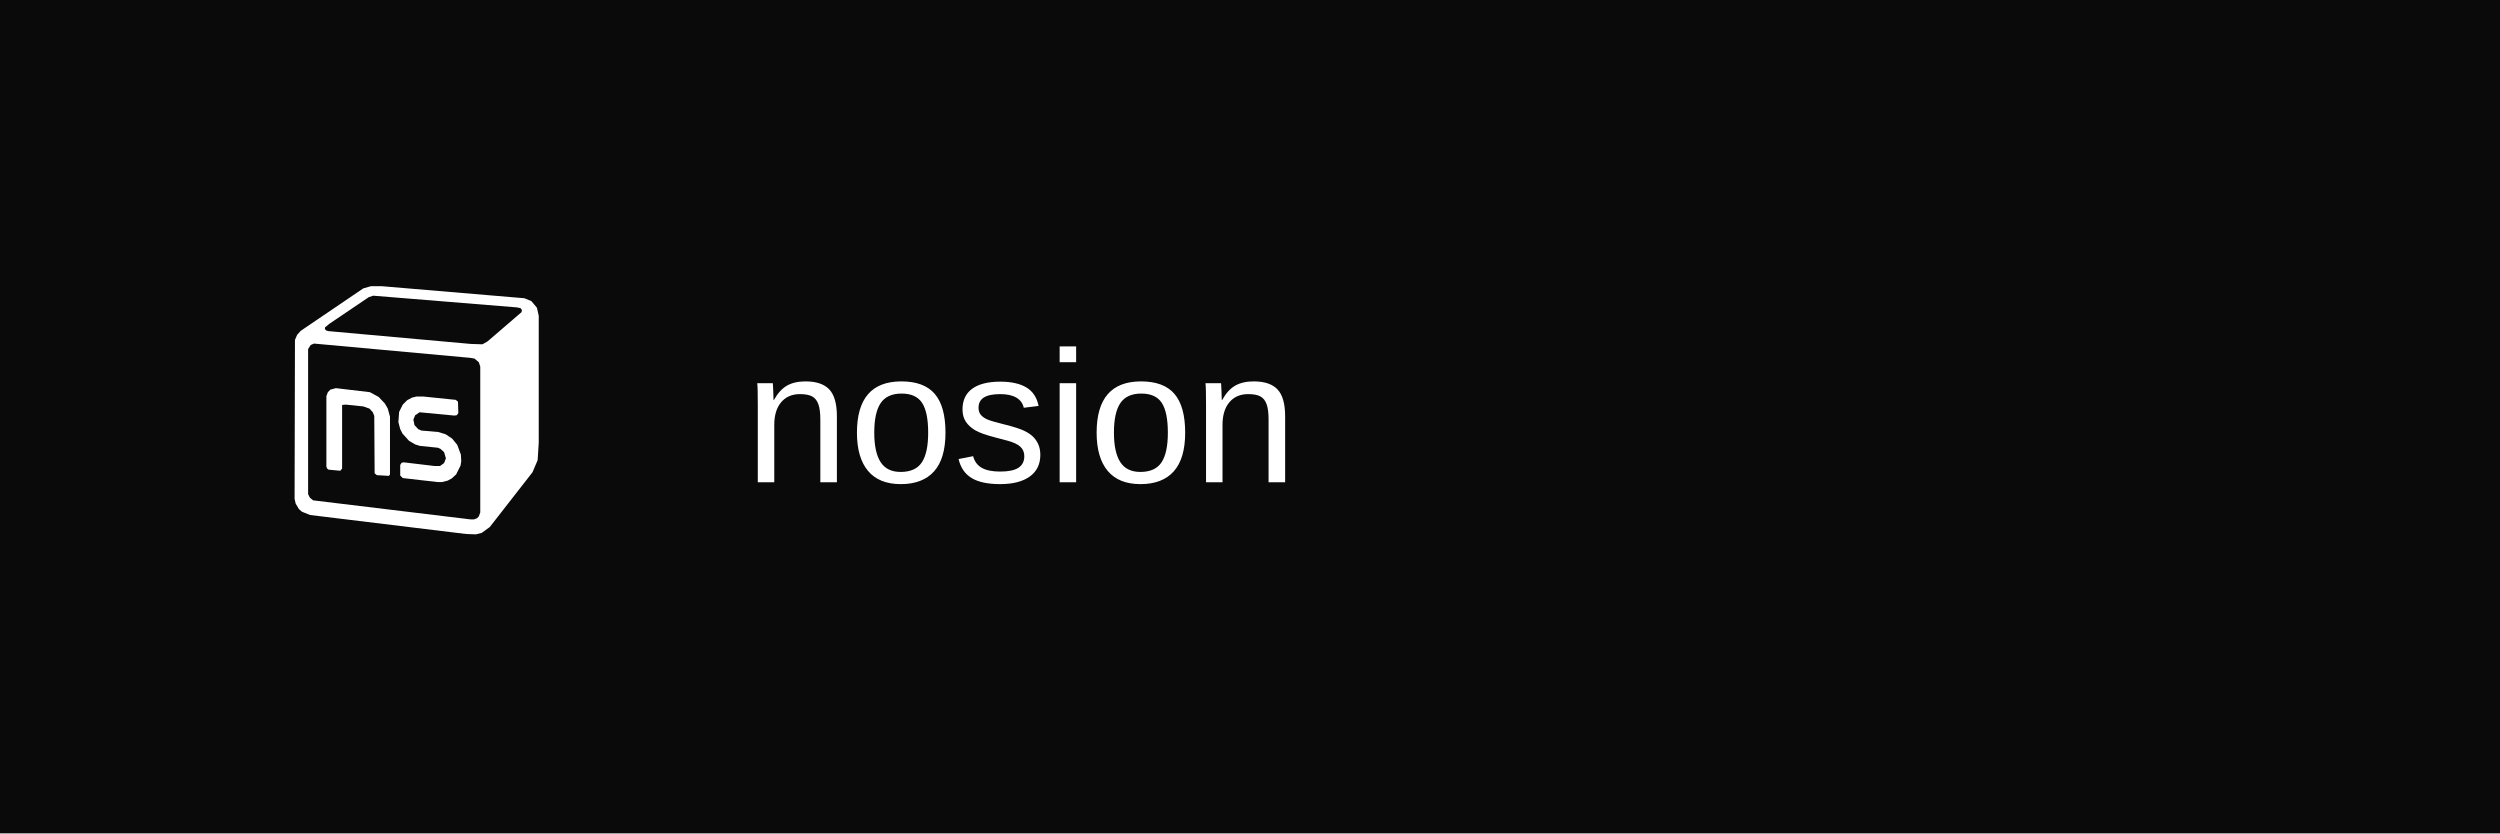
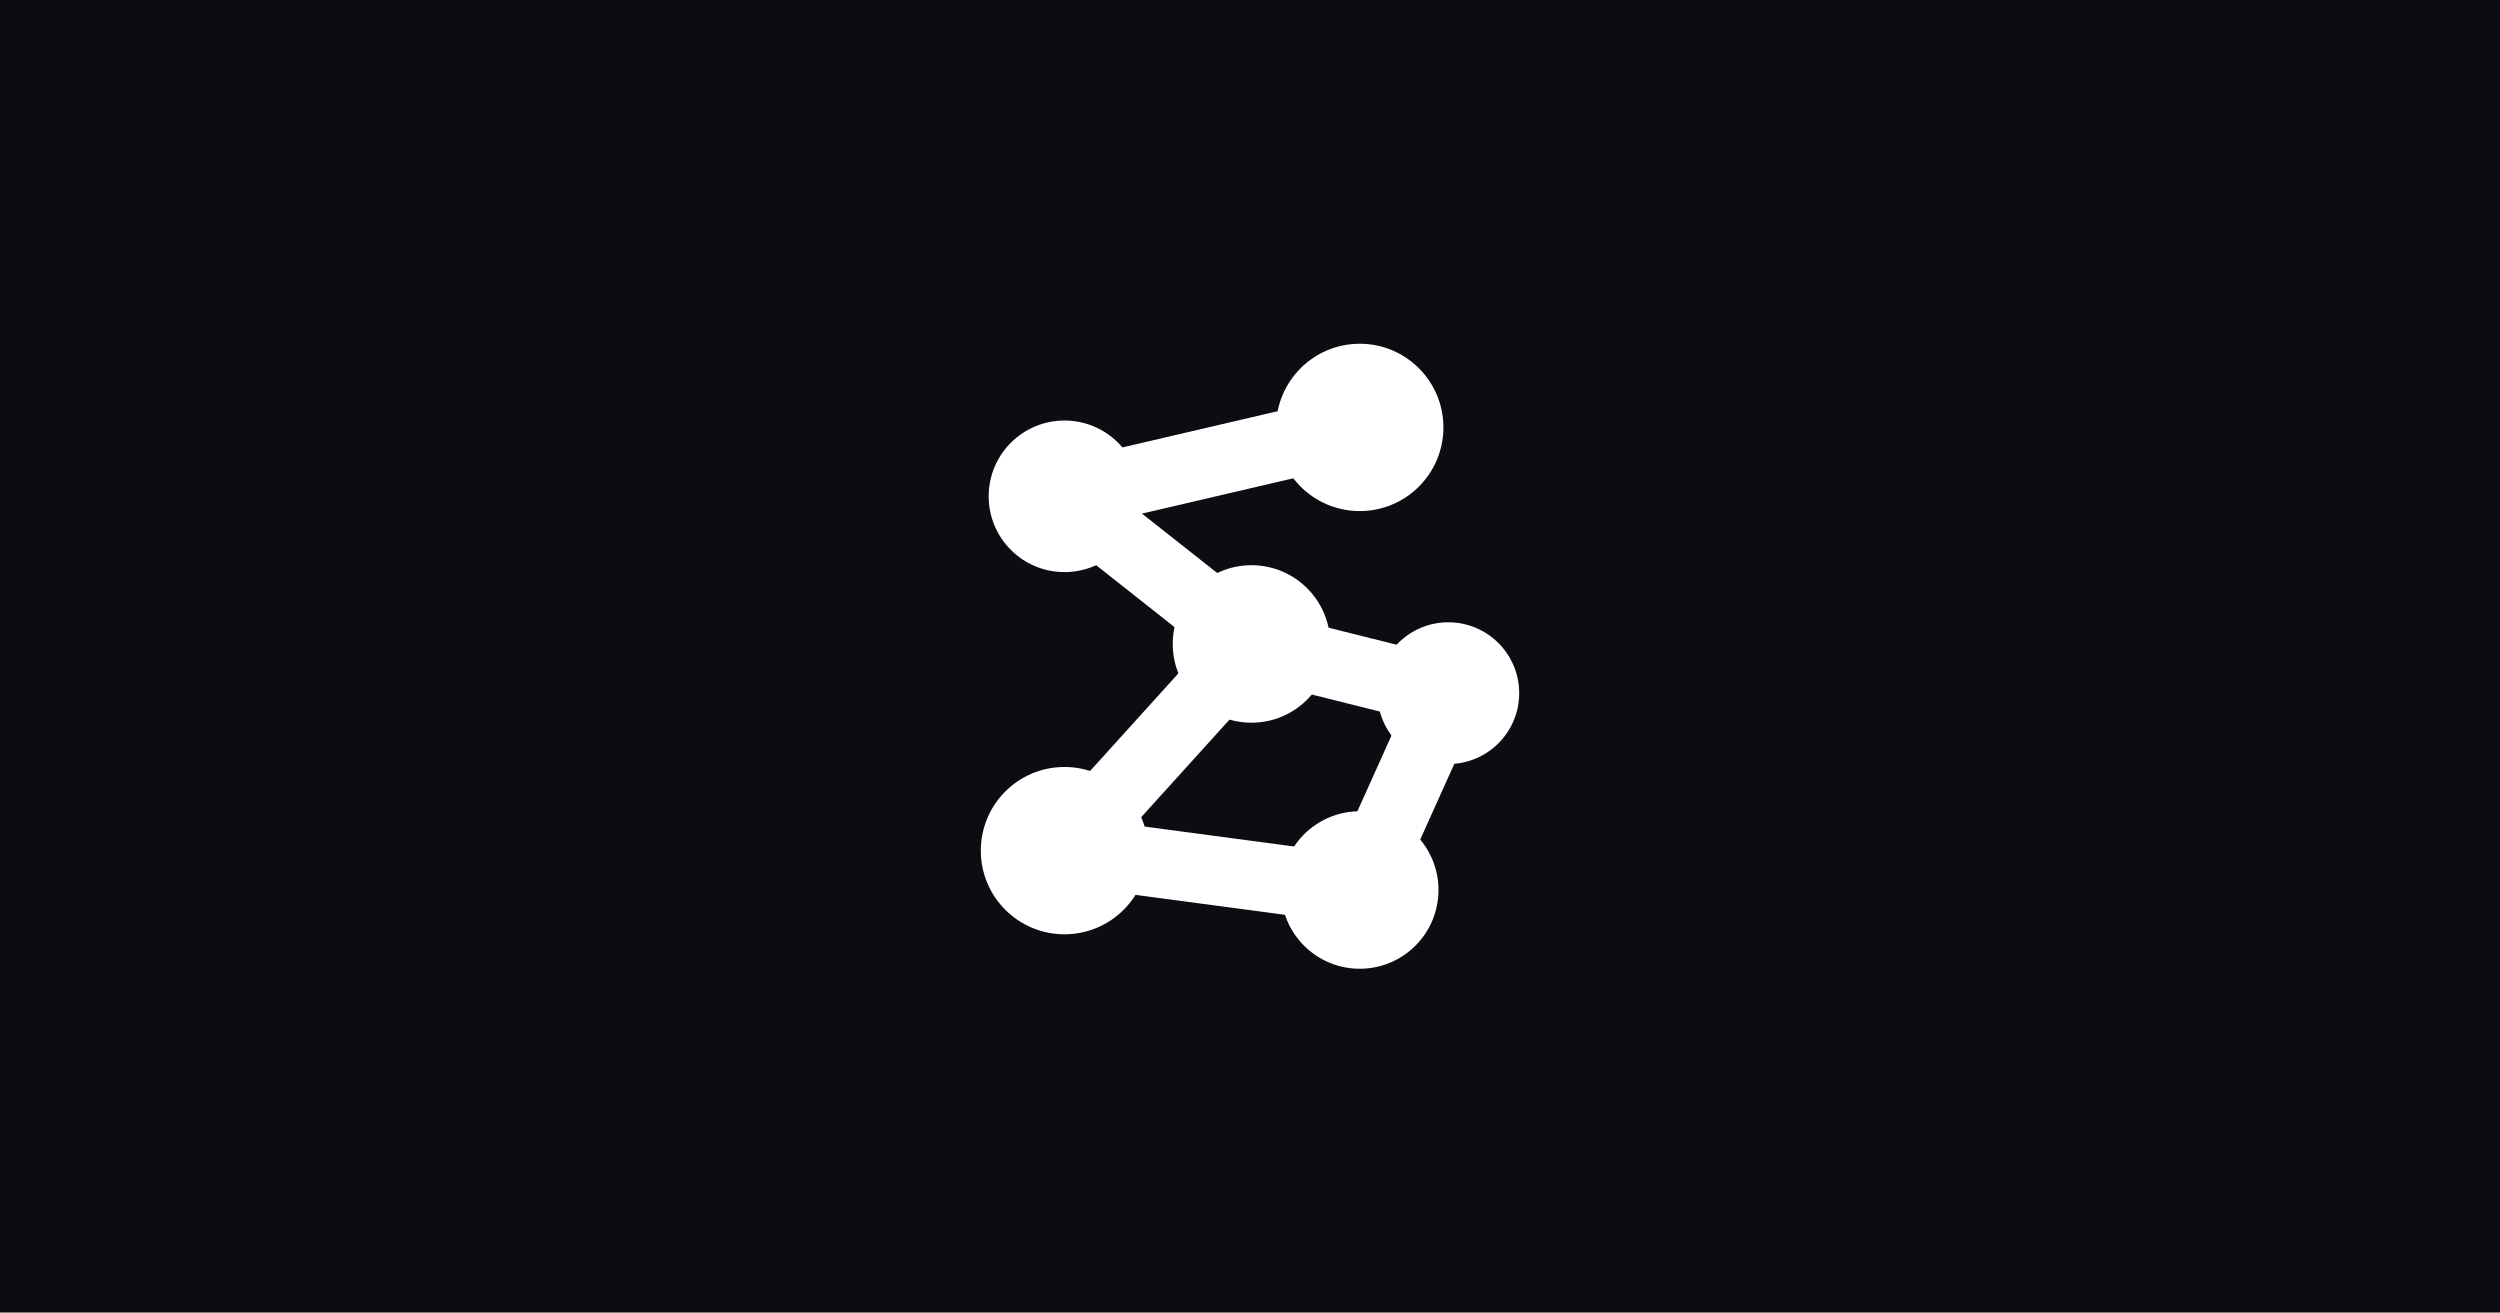
- <svg xmlns="http://www.w3.org/2000/svg" viewBox="0 0 1920 640">
-   <rect width="1920" height="640" fill="#0A0A0A" />
-   <g transform="translate(144,144.0) scale(0.2807)">
-     <path fill="#FFFFFF" fill-rule="evenodd" d="M 481,276 L 310,392 L 300,403 L 294,417 L 293,852 L 296,865 L 305,880 L 313,887 L 335,896 L 762,948 L 789,949 L 805,945 L 827,929 L 944,779 L 958,746 L 961,698 L 961,351 L 956,329 L 941,311 L 922,303 L 531,270 L 502,270 Z M 337,431 L 346,427 L 773,466 L 785,468 L 797,478 L 801,490 L 801,889 L 797,900 L 792,905 L 784,908 L 774,908 L 344,856 L 335,849 L 330,839 L 330,442 Z M 376,387 L 376,383 L 388,373 L 496,300 L 508,296 L 901,328 L 911,330 L 915,335 L 914,341 L 821,421 L 807,429 L 775,428 L 386,393 L 379,391 Z M 614,575 L 601,582 L 589,594 L 579,614 L 577,642 L 582,661 L 588,673 L 606,693 L 623,703 L 636,707 L 685,712 L 692,715 L 702,724 L 707,741 L 702,754 L 691,762 L 676,762 L 592,752 L 586,753 L 582,759 L 582,788 L 589,795 L 685,806 L 696,806 L 712,802 L 723,796 L 735,785 L 747,761 L 749,749 L 748,731 L 738,704 L 724,687 L 706,675 L 686,669 L 640,665 L 631,661 L 621,650 L 618,635 L 623,623 L 635,615 L 730,624 L 737,623 L 741,617 L 740,586 L 734,581 L 646,572 L 626,572 Z M 391,553 L 384,560 L 380,571 L 380,764 L 382,769 L 386,772 L 418,775 L 423,769 L 423,595 L 433,594 L 481,599 L 498,605 L 507,615 L 511,625 L 512,782 L 518,787 L 551,789 L 554,785 L 554,627 L 548,605 L 540,591 L 523,573 L 499,560 L 406,549 Z" />
+ <svg xmlns="http://www.w3.org/2000/svg" viewBox="0 0 1200 630">
+   <rect width="1200" height="630" fill="#0b0d12" />
+   <g transform="translate(355.0394,110.6693) scale(4.724409)">
+     <line x1="63" y1="20" x2="33" y2="27" stroke="#ffffff" stroke-width="7" stroke-linecap="round" />
+     <line x1="33" y1="27" x2="52" y2="42" stroke="#ffffff" stroke-width="7" stroke-linecap="round" />
+     <line x1="52" y1="42" x2="72" y2="47" stroke="#ffffff" stroke-width="7" stroke-linecap="round" />
+     <line x1="52" y1="42" x2="33" y2="63" stroke="#ffffff" stroke-width="7" stroke-linecap="round" />
+     <line x1="72" y1="47" x2="63" y2="67" stroke="#ffffff" stroke-width="7" stroke-linecap="round" />
+     <line x1="33" y1="63" x2="63" y2="67" stroke="#ffffff" stroke-width="7" stroke-linecap="round" />
+     <circle cx="63" cy="20" r="8.5" fill="#ffffff" />
+     <circle cx="33" cy="27" r="7.7" fill="#ffffff" />
+     <circle cx="52" cy="42" r="8" fill="#ffffff" />
+     <circle cx="72" cy="47" r="7.2" fill="#ffffff" />
+     <circle cx="33" cy="63" r="8.5" fill="#ffffff" />
+     <circle cx="63" cy="67" r="8" fill="#ffffff" />
  </g>
-   <text x="572.0" y="370.4" font-family="'Poppins', 'Helvetica Neue', Arial, sans-serif" font-size="144.0" font-weight="300" fill="#FFFFFF">nosion</text>
</svg>
